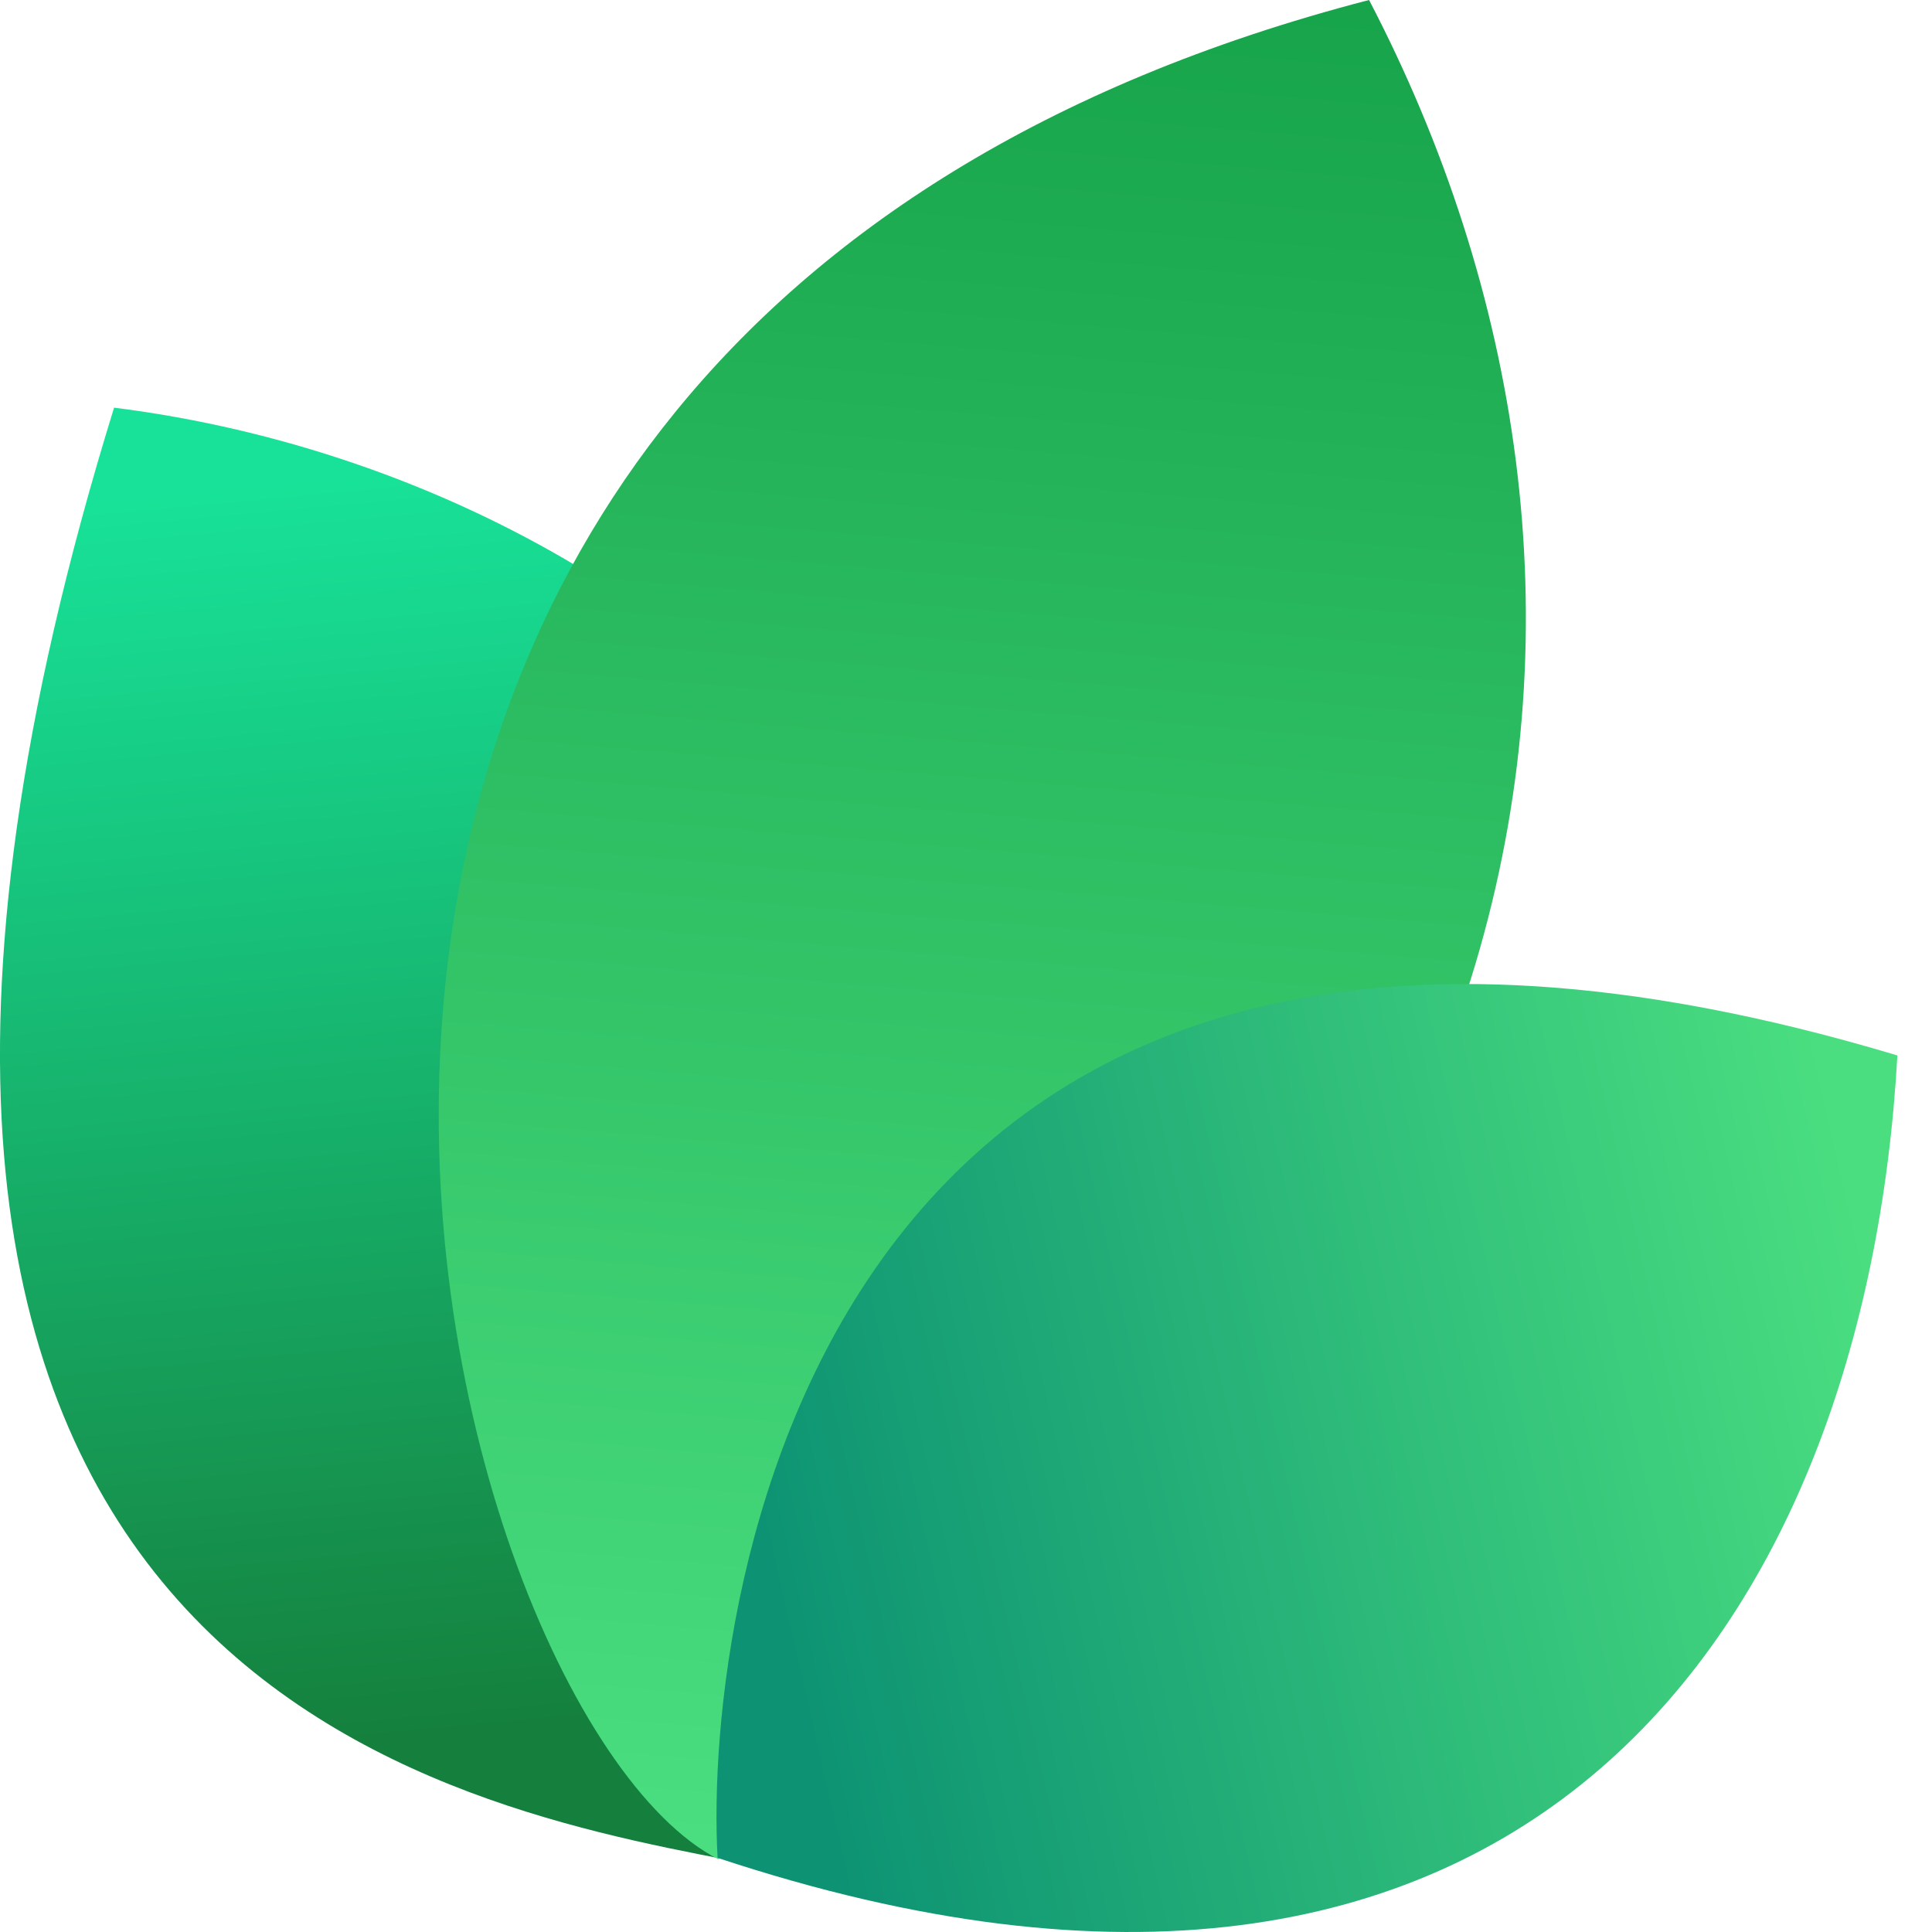
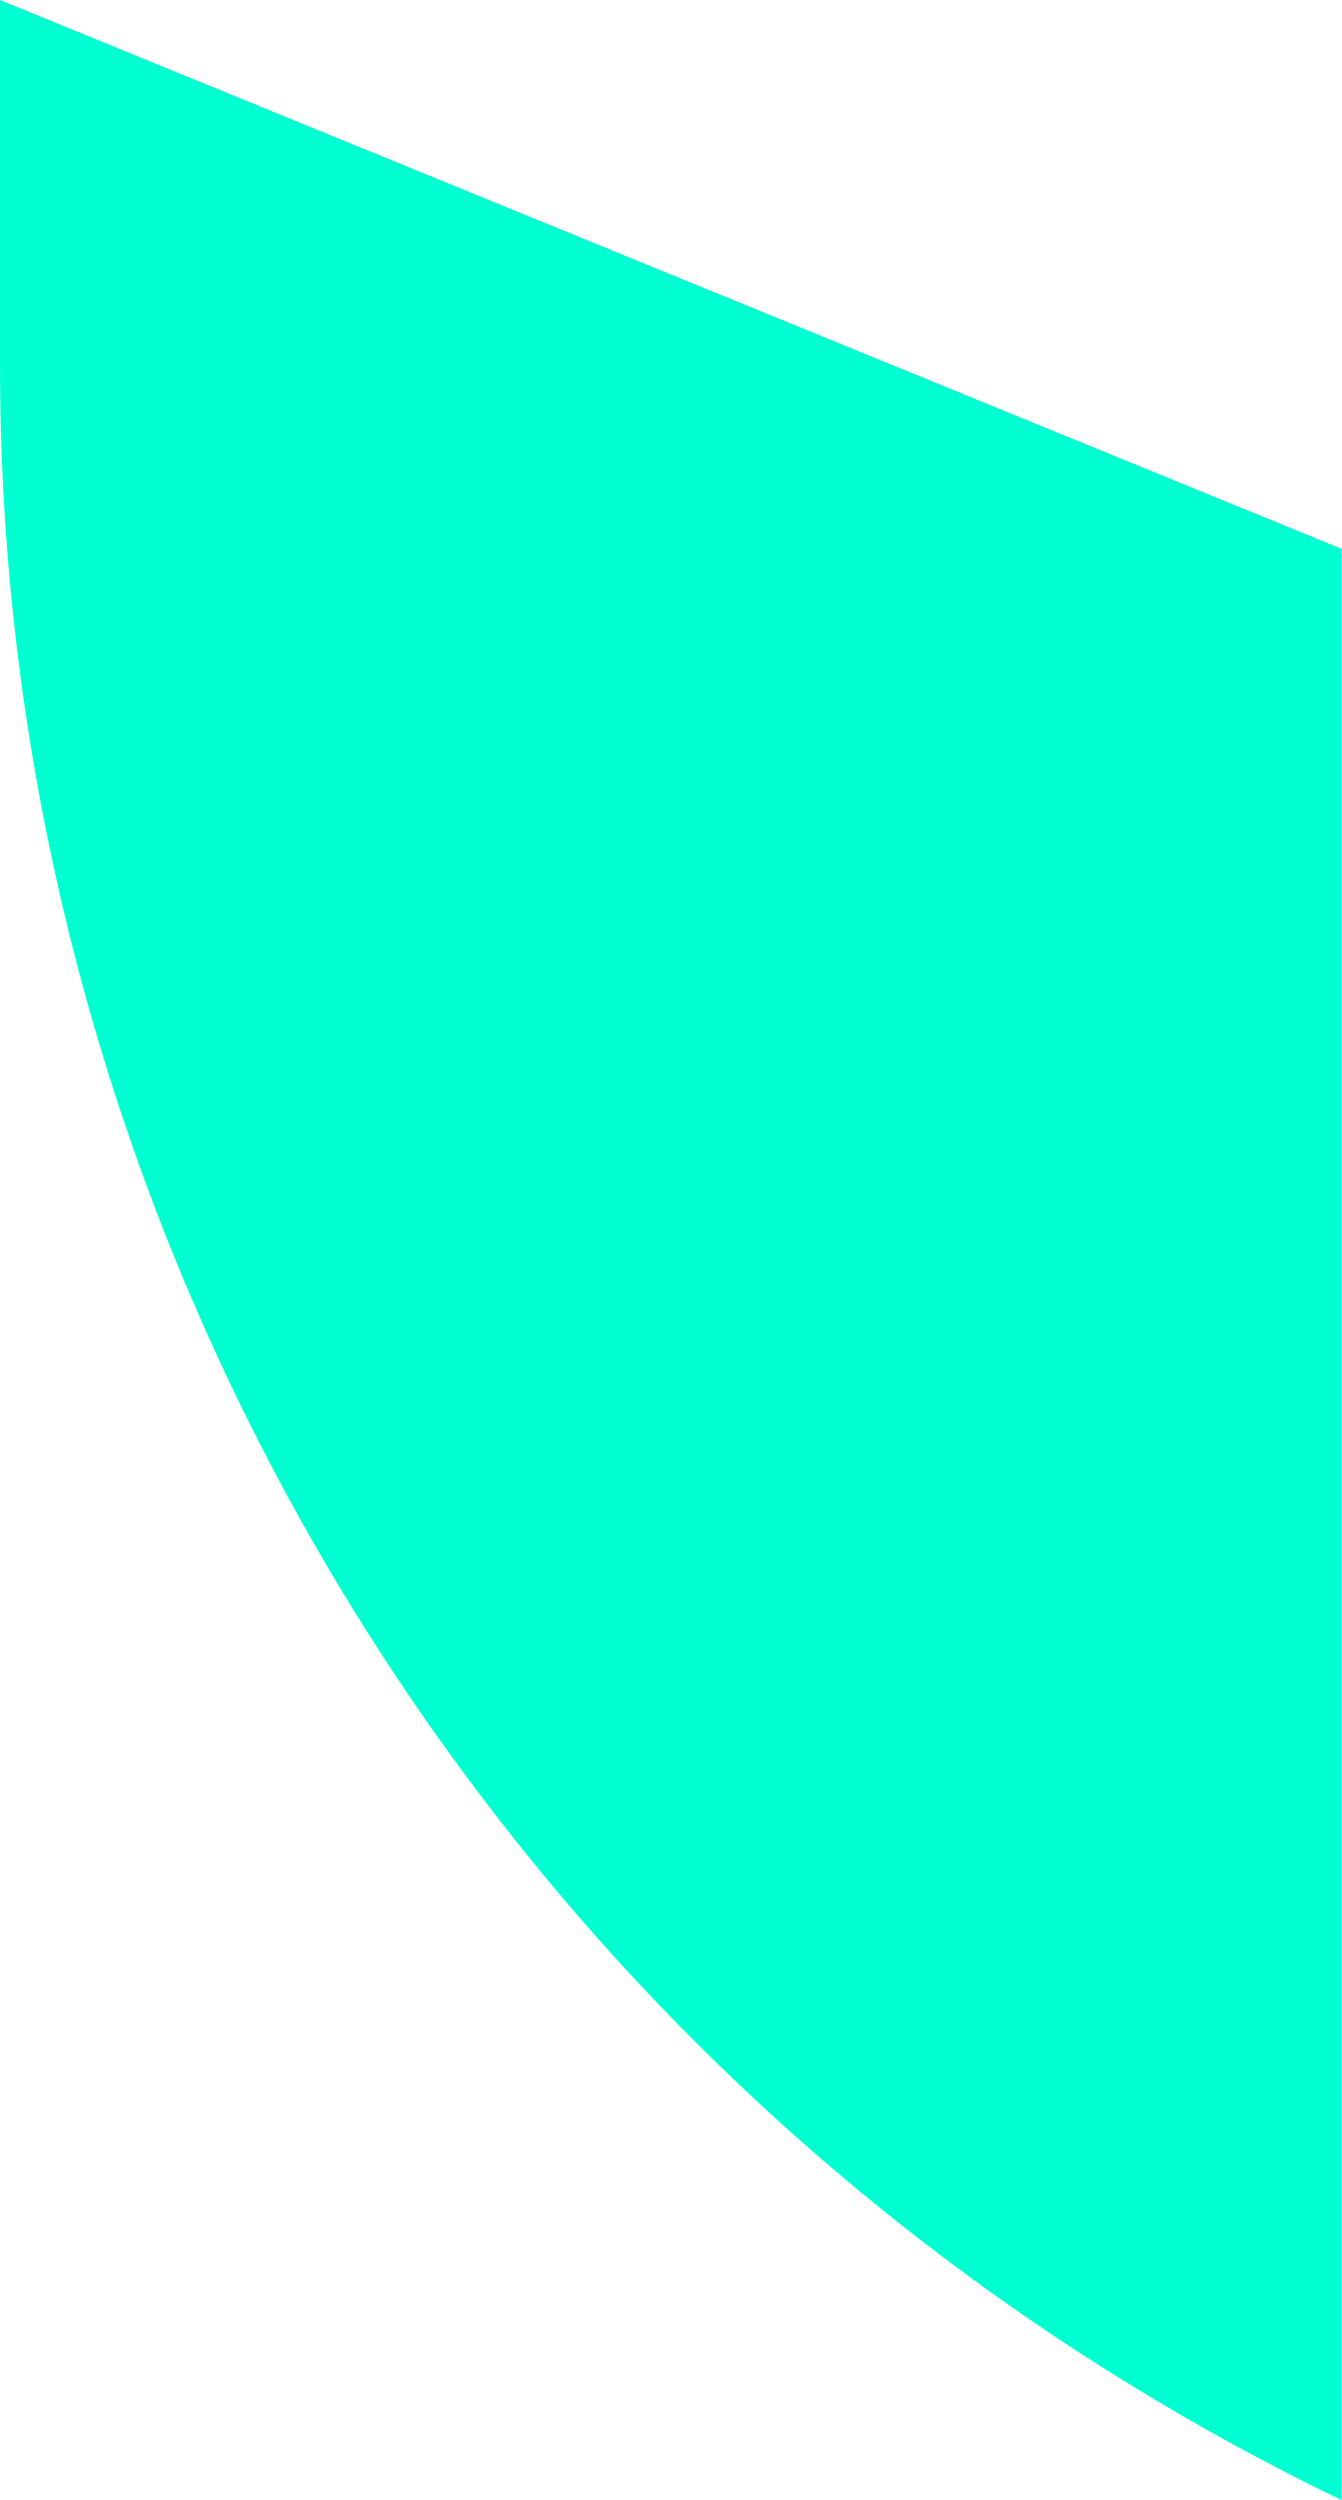
- <svg xmlns="http://www.w3.org/2000/svg" width="24" height="24" viewBox="0 0 24 24" fill="none">
-   <path d="M9.061 23.108C5.268 22.377 -3.391 20.627 1.417 5.064C9.634 6.099 16.973 14.064 9.061 23.108Z" fill="url(#paint0_linear_17557_2021)" />
-   <path d="M8.919 23.094C5.276 21.222 0.784 4.209 17.007 0C20.757 7.193 19.621 16.545 8.919 23.094Z" fill="url(#paint1_linear_17557_2021)" />
-   <path d="M8.914 23.079C8.735 19.882 10.159 9.085 23.57 13.111C23.181 20.123 18.984 26.418 8.914 23.079Z" fill="url(#paint2_linear_17557_2021)" />
-   <defs>
-     <linearGradient id="paint0_linear_17557_2021" x1="3.776" y1="5.916" x2="5.232" y2="21.559" gradientUnits="userSpaceOnUse">
-       <stop stop-color="#18E299" />
-       <stop offset="1" stop-color="#15803D" />
-     </linearGradient>
-     <linearGradient id="paint1_linear_17557_2021" x1="12.171" y1="-0.718" x2="10.19" y2="22.983" gradientUnits="userSpaceOnUse">
-       <stop stop-color="#16A34A" />
-       <stop offset="1" stop-color="#4ADE80" />
-     </linearGradient>
-     <linearGradient id="paint2_linear_17557_2021" x1="23.133" y1="15.353" x2="9.338" y2="18.52" gradientUnits="userSpaceOnUse">
-       <stop stop-color="#4ADE80" />
-       <stop offset="1" stop-color="#0D9373" />
-     </linearGradient>
-   </defs>
+ <svg xmlns="http://www.w3.org/2000/svg" width="55" height="102.5" viewBox="0 0 55 102.5" fill="none">
+   <path d="M55 102.5C21.375 86.299 -0 52.272 2.06546e-09 14.948L9.71859e-05 0L55 22.5L55 102.5Z" fill="#00FFD1" />
</svg>
